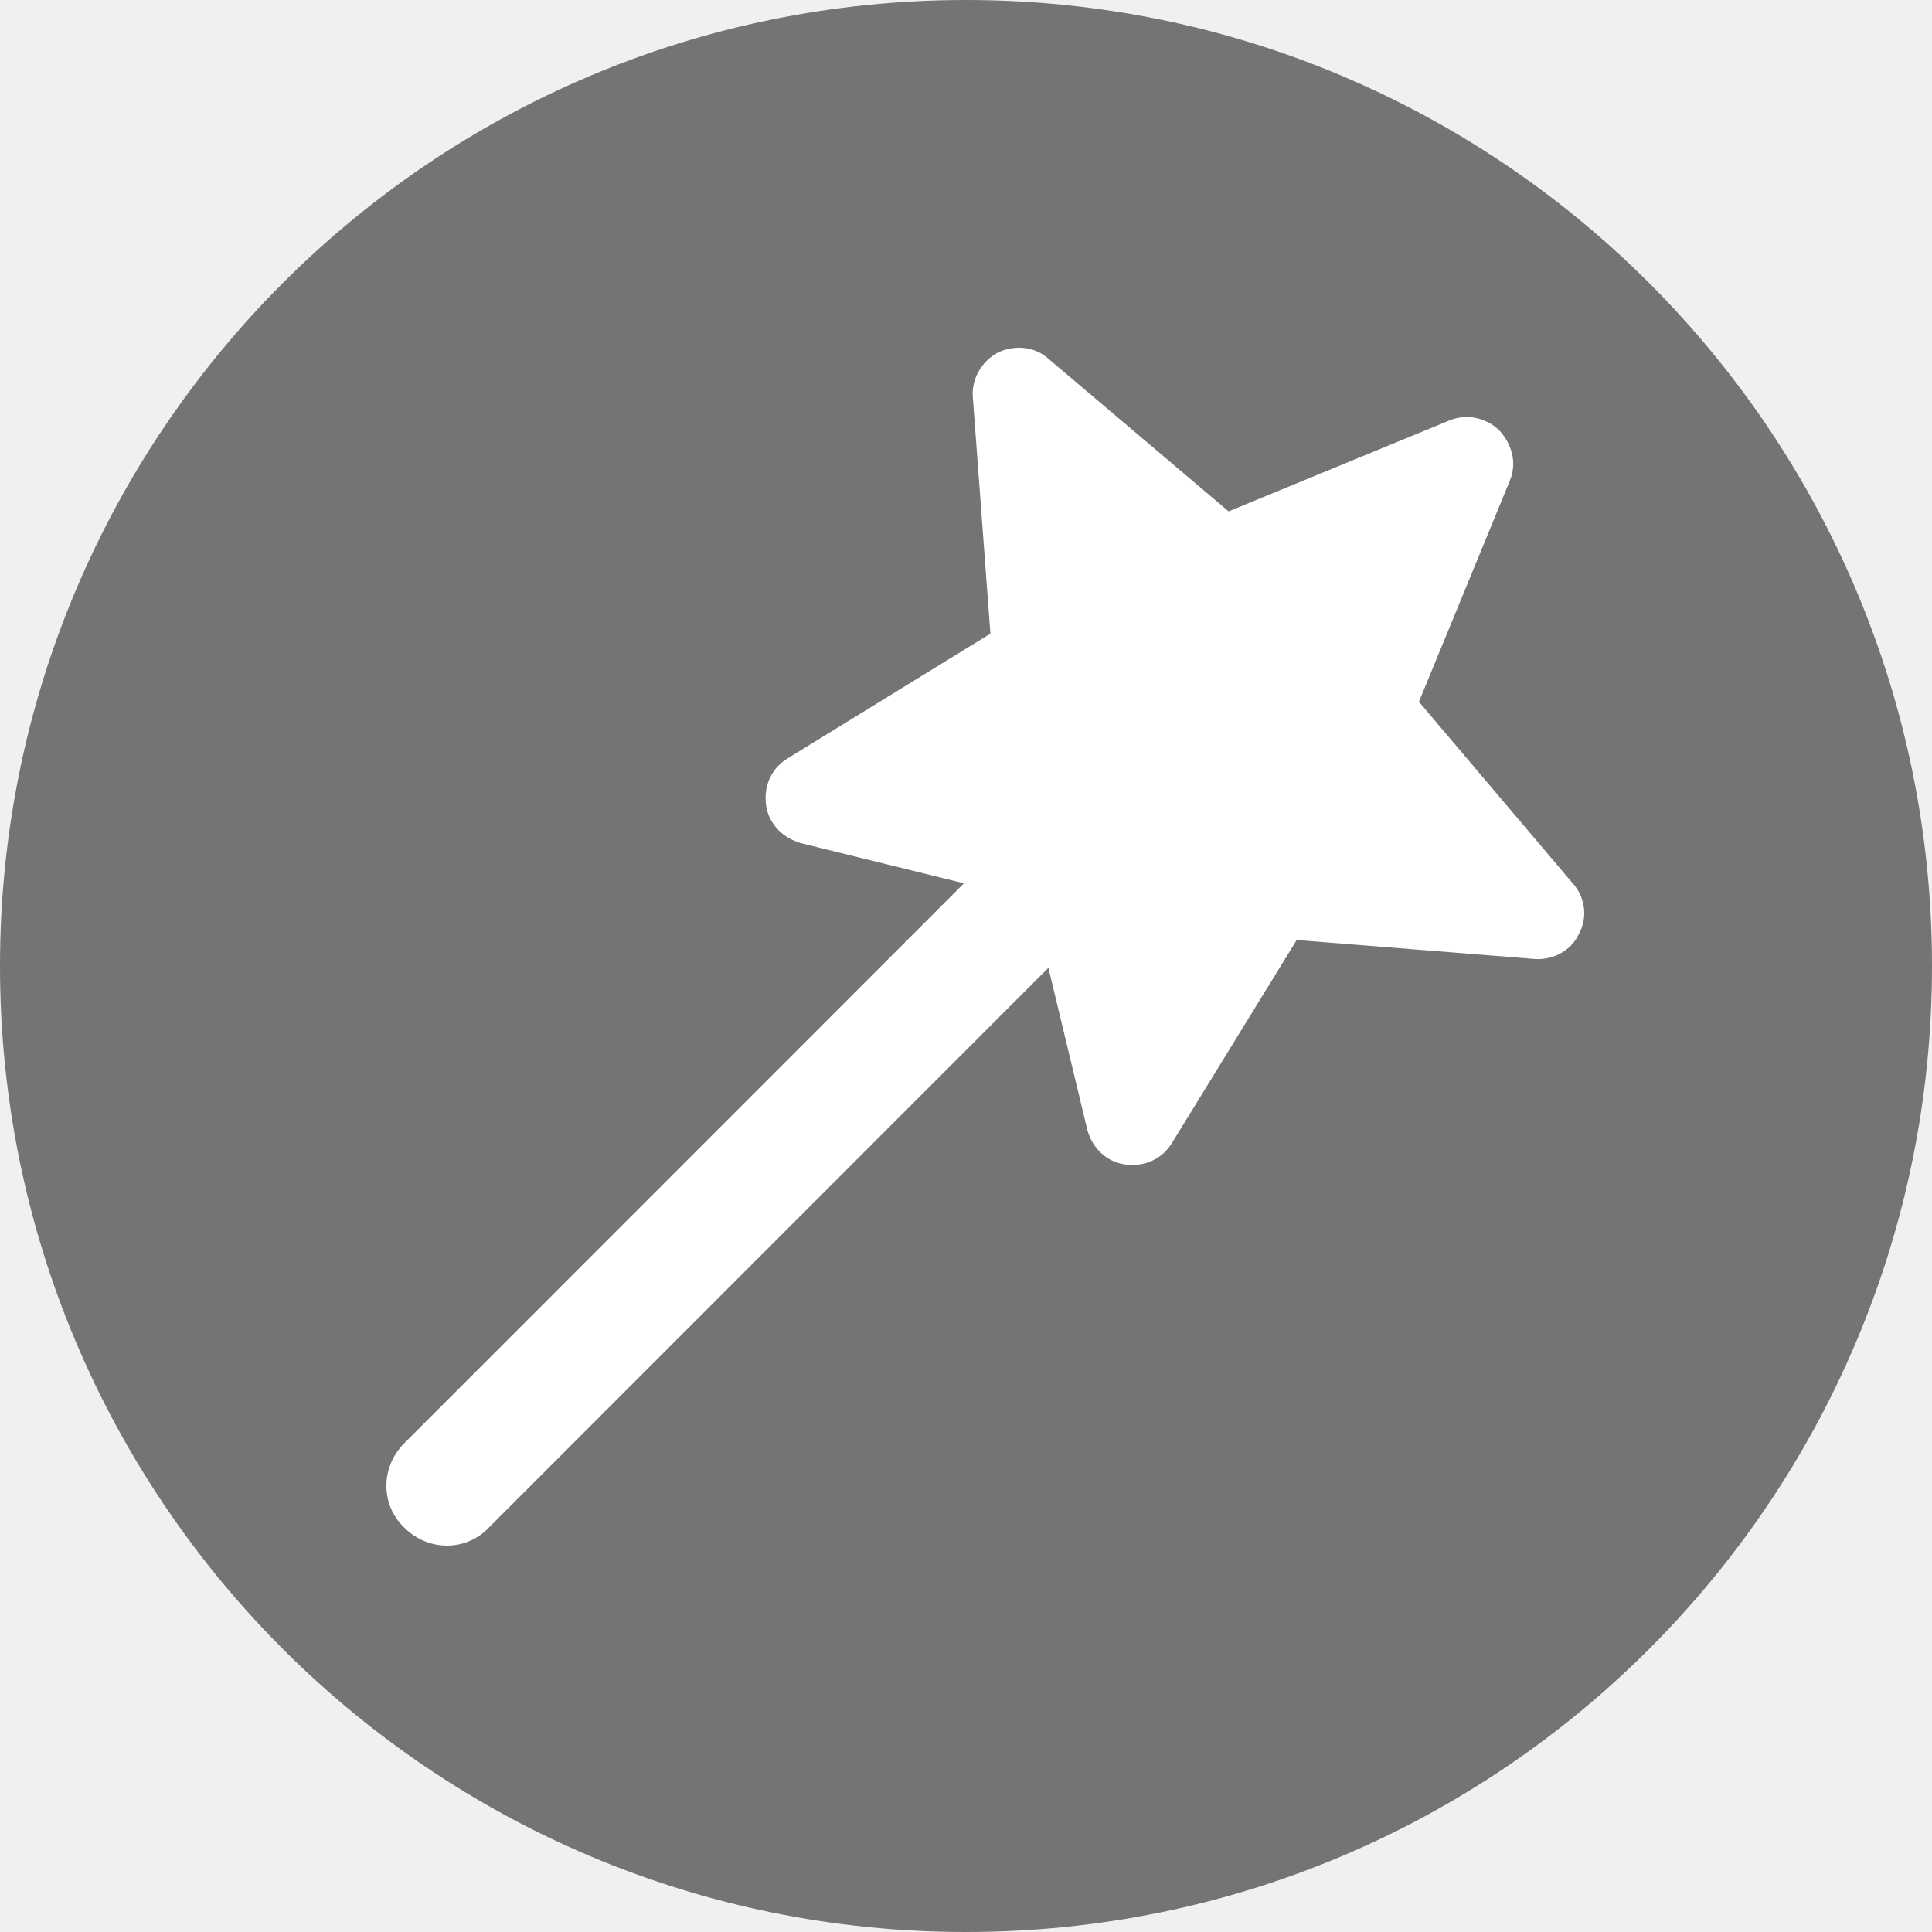
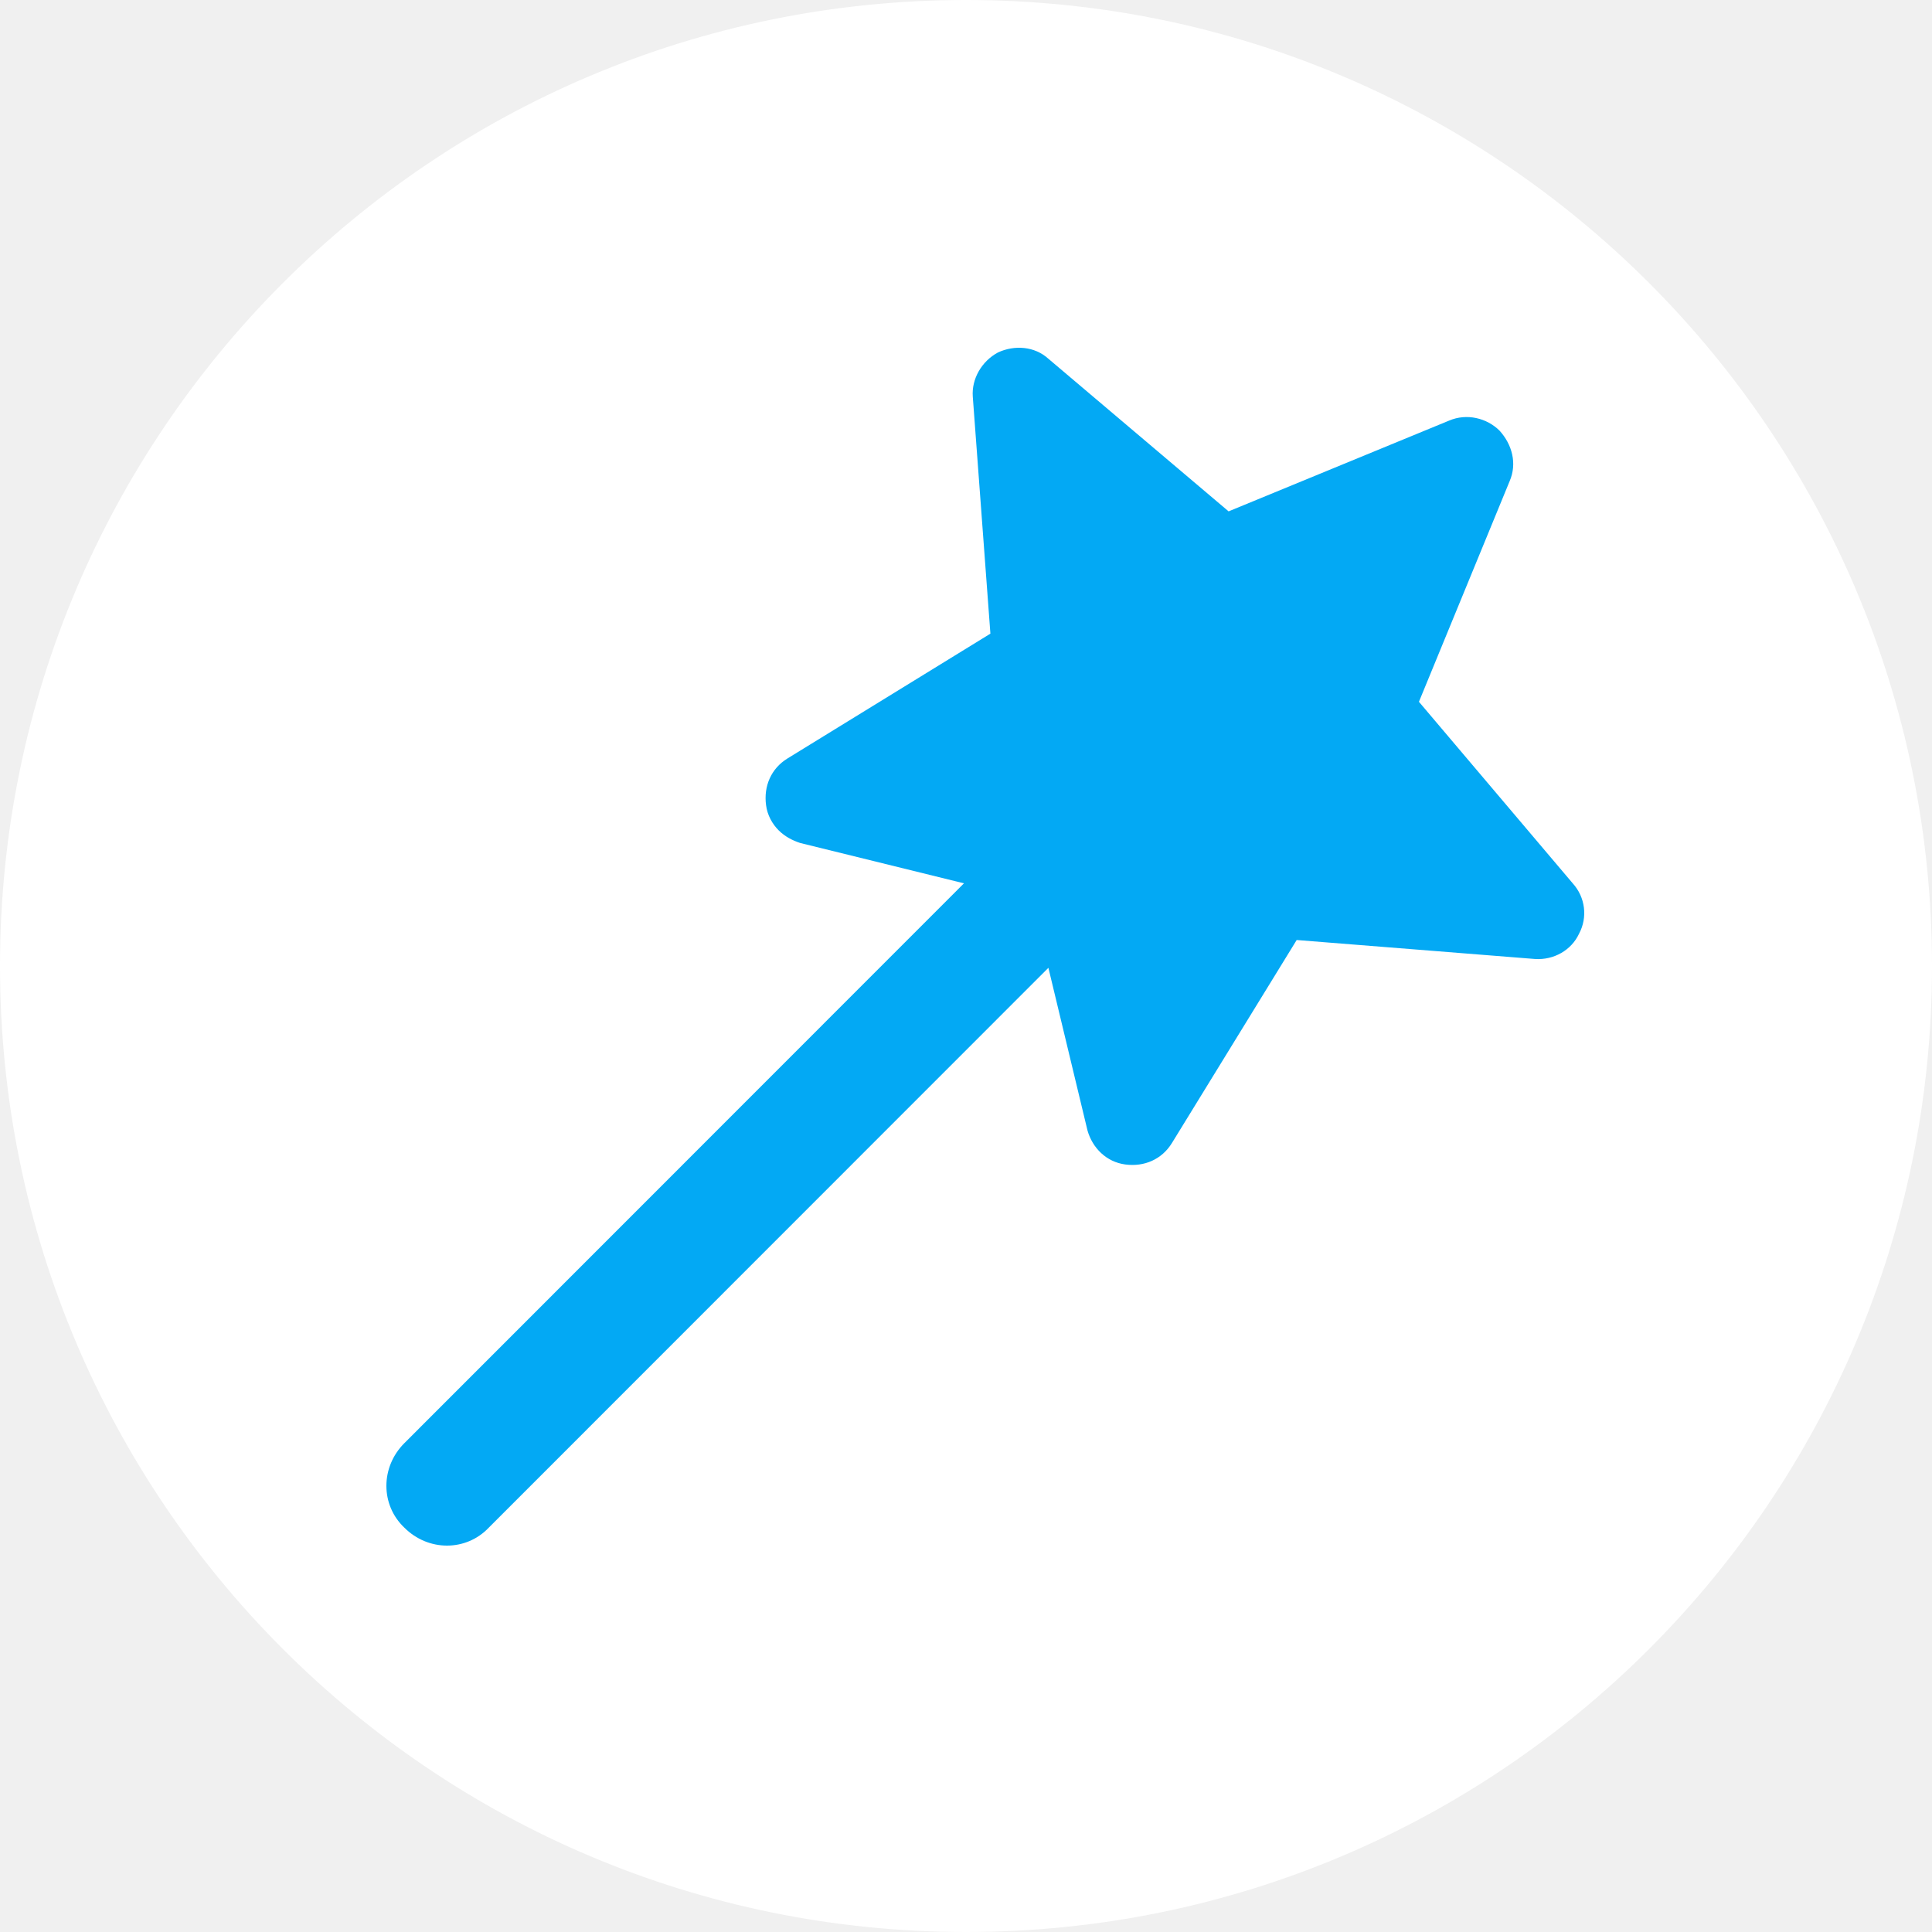
<svg xmlns="http://www.w3.org/2000/svg" width="100" height="100" viewBox="0 0 100 100" fill="none">
-   <circle cx="50" cy="50" r="50" fill="#747474" />
-   <path d="M81.404 45.721L73.444 36.324L78.14 24.902C78.532 23.99 78.27 23.011 77.618 22.292C76.965 21.639 75.92 21.379 75.008 21.769L63.592 26.468L54.265 18.569C53.547 17.916 52.504 17.85 51.656 18.243C50.807 18.699 50.285 19.614 50.351 20.527L51.263 32.798L40.759 39.258C39.91 39.781 39.521 40.694 39.651 41.673C39.717 42.195 39.977 42.652 40.303 42.978C40.629 43.304 41.022 43.501 41.411 43.631L49.895 45.721L20.929 74.698C19.69 75.937 19.69 77.895 20.929 79.071C22.167 80.31 24.124 80.31 25.299 79.071L54.265 50.094L56.288 58.512C56.548 59.424 57.267 60.143 58.245 60.273C59.224 60.403 60.136 60.013 60.658 59.164L67.116 48.655L79.447 49.637C80.425 49.703 81.337 49.18 81.73 48.331C82.186 47.482 82.056 46.44 81.404 45.721L81.404 45.721Z" fill="white" />
+   <circle cx="50" cy="50" r="50" fill="white" />
+   <path d="M81.404 45.721L73.444 36.324L78.14 24.902C78.532 23.99 78.27 23.011 77.618 22.292C76.965 21.639 75.92 21.379 75.008 21.769L63.592 26.468L54.265 18.569C53.547 17.916 52.504 17.85 51.656 18.243C50.807 18.699 50.285 19.614 50.351 20.527L51.263 32.798L40.759 39.258C39.91 39.781 39.521 40.694 39.651 41.673C39.717 42.195 39.977 42.652 40.303 42.978C40.629 43.304 41.022 43.501 41.411 43.631L49.895 45.721L20.929 74.698C19.69 75.937 19.69 77.895 20.929 79.071C22.167 80.31 24.124 80.31 25.299 79.071L54.265 50.094L56.288 58.512C56.548 59.424 57.267 60.143 58.245 60.273C59.224 60.403 60.136 60.013 60.658 59.164L67.116 48.655L79.447 49.637C80.425 49.703 81.337 49.18 81.73 48.331C82.186 47.482 82.056 46.44 81.404 45.721L81.404 45.721Z" fill="#03A9F4" />
</svg>
